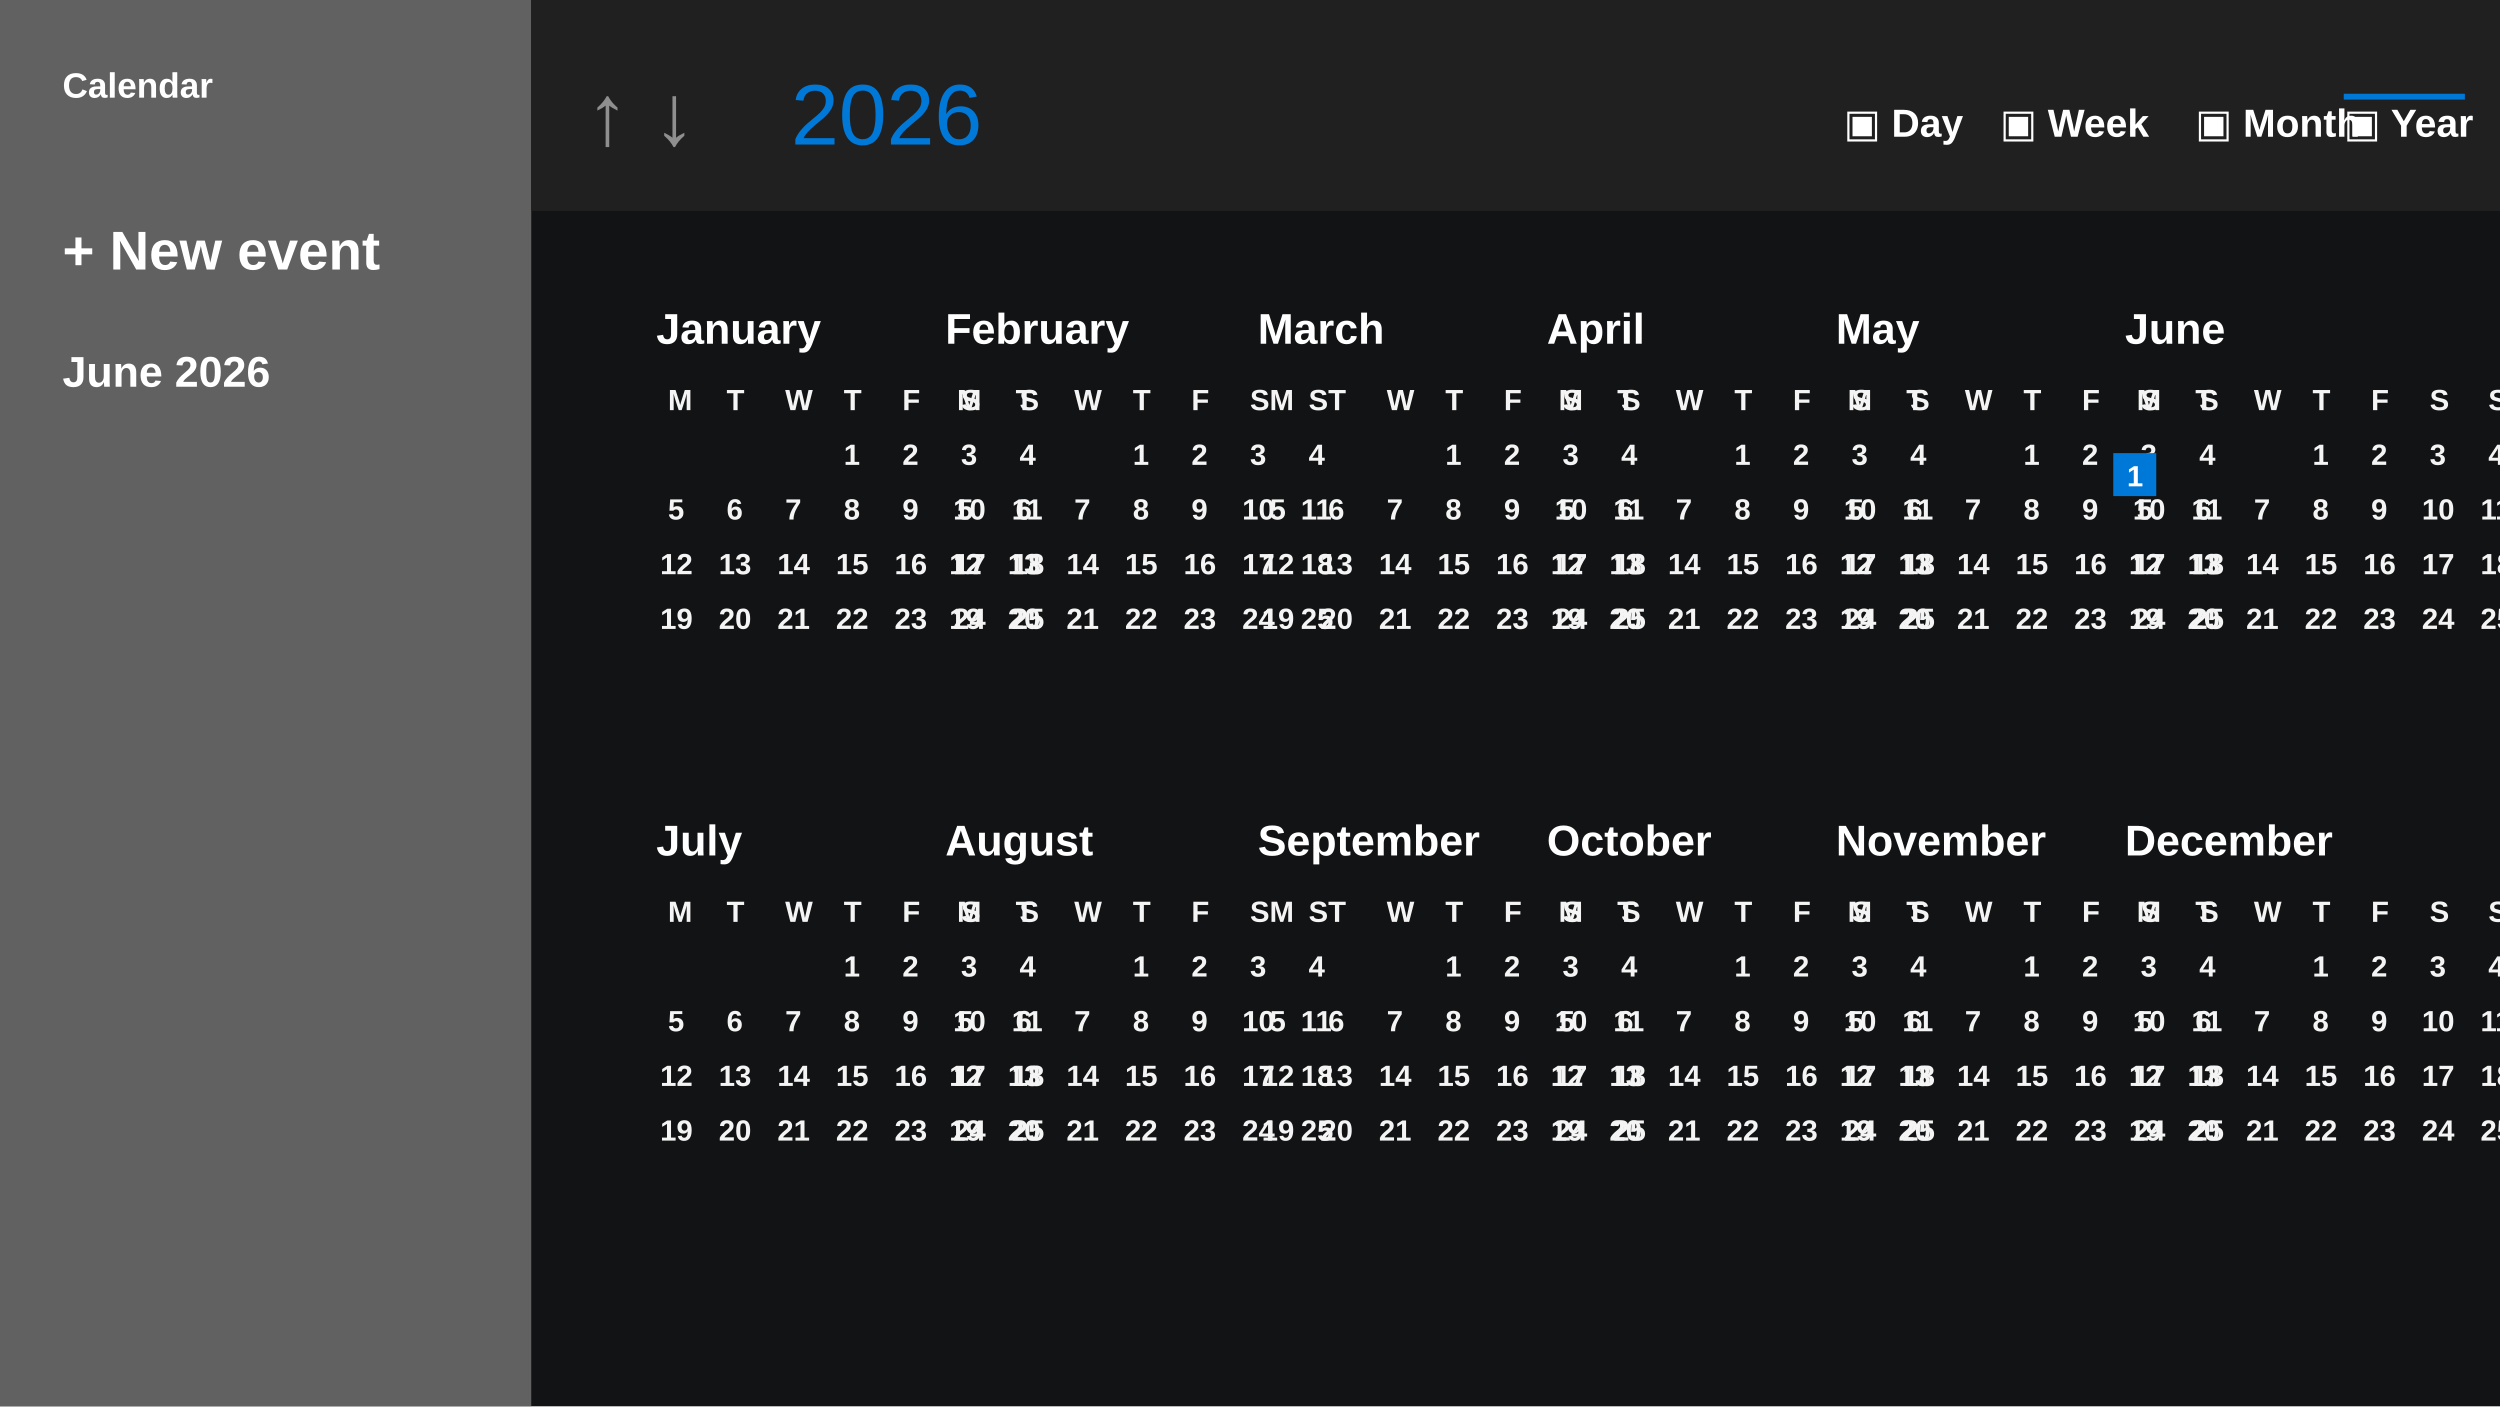
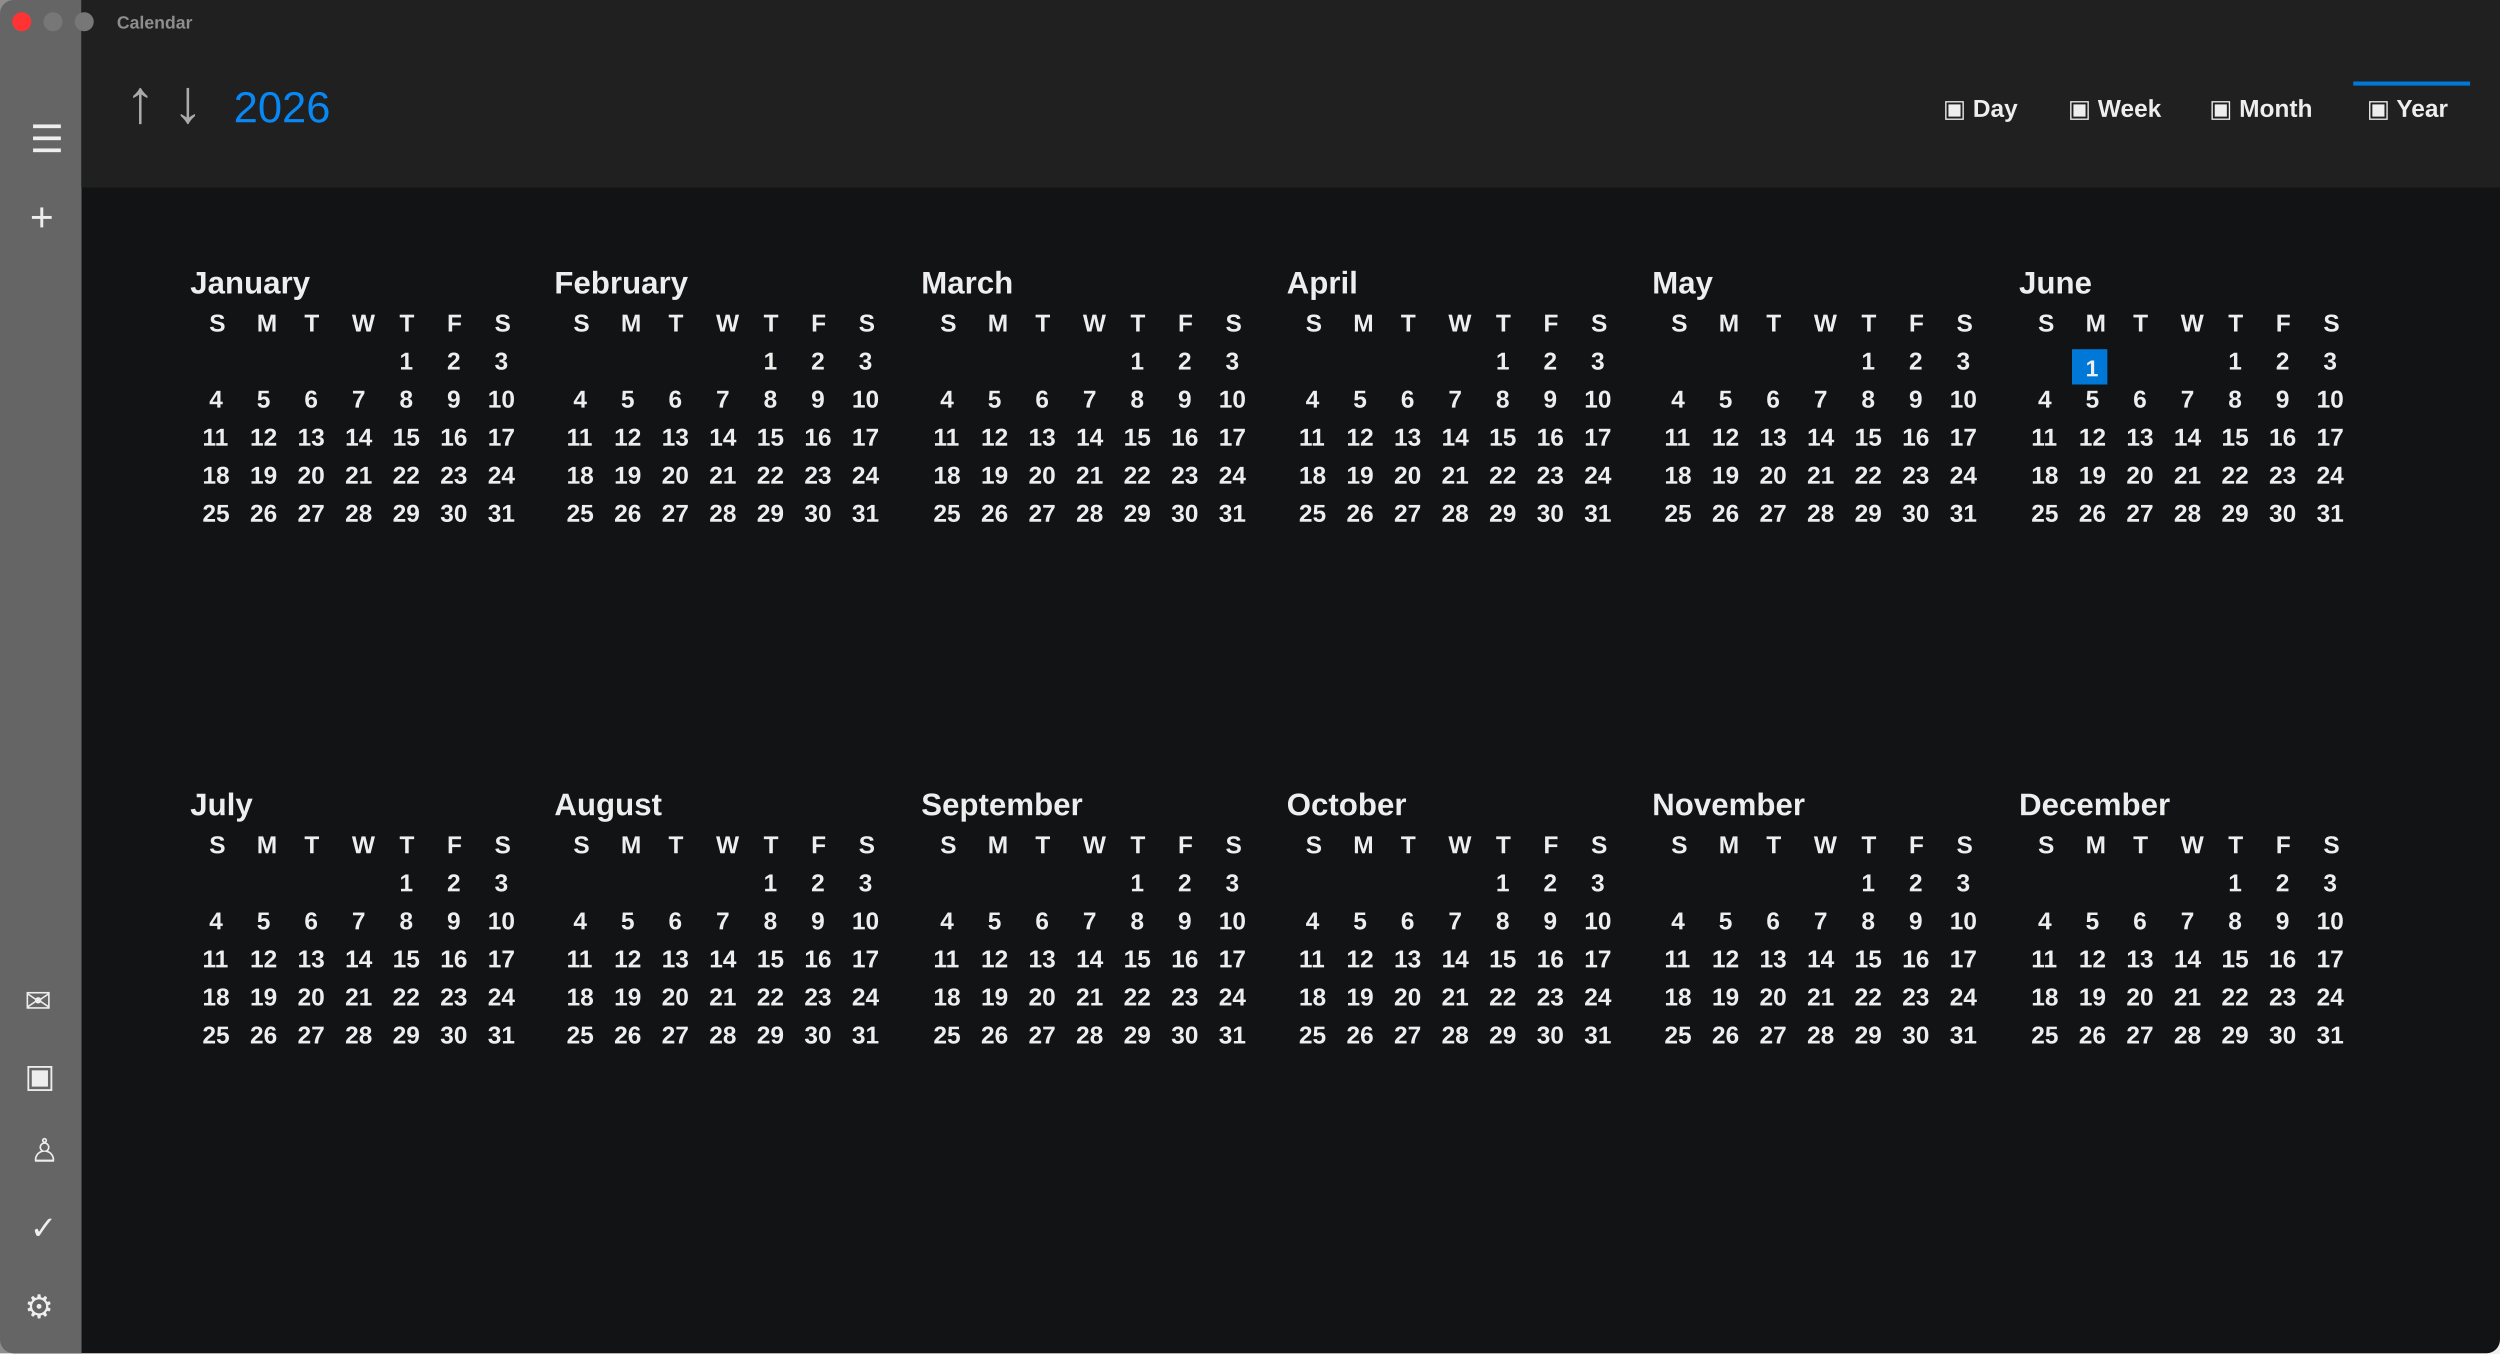
- <svg xmlns="http://www.w3.org/2000/svg" width="1280" height="720" viewBox="0 0 1280 720">
-   <rect width="1280" height="720" fill="#121314" />
-   <rect width="272" height="720" fill="#777" opacity="0.78" />
-   <rect x="272" width="1008" height="108" fill="#202020" />
-   <text x="32" y="50" fill="#fff" font-family="Segoe UI, Arial" font-size="18" font-weight="600">Calendar</text>
-   <text x="32" y="138" fill="#fff" font-family="Segoe UI, Arial" font-size="28" font-weight="700">+ New event</text>
-   <text x="32" y="198" fill="#fff" font-family="Segoe UI, Arial" font-size="22" font-weight="600">June 2026</text>
-   <text x="300" y="74" fill="#8f8f8f" font-family="Segoe UI, Arial" font-size="44">↑ ↓</text>
-   <text x="405" y="74" fill="#0078d7" font-family="Segoe UI Light, Segoe UI, Arial" font-size="44">2026</text>
-   <text x="944" y="70" fill="#fff" font-family="Segoe UI, Arial" font-size="20" font-weight="600">▣ Day</text>
-   <text x="1024" y="70" fill="#fff" font-family="Segoe UI, Arial" font-size="20" font-weight="600">▣ Week</text>
-   <text x="1124" y="70" fill="#fff" font-family="Segoe UI, Arial" font-size="20" font-weight="600">▣ Month</text>
-   <rect x="1200" y="48" width="62" height="3" fill="#0078d7" />
-   <text x="1200" y="70" fill="#fff" font-family="Segoe UI, Arial" font-size="20" font-weight="600">▣ Year</text>
-   <g fill="#fff" font-family="Segoe UI, Arial">
-     <text x="336" y="176" font-size="22" font-weight="700">January</text>
-     <text x="484" y="176" font-size="22" font-weight="700">February</text>
-     <text x="644" y="176" font-size="22" font-weight="700">March</text>
-     <text x="792" y="176" font-size="22" font-weight="700">April</text>
-     <text x="940" y="176" font-size="22" font-weight="700">May</text>
-     <text x="1088" y="176" font-size="22" font-weight="700">June</text>
-     <text x="336" y="438" font-size="22" font-weight="700">July</text>
-     <text x="484" y="438" font-size="22" font-weight="700">August</text>
-     <text x="644" y="438" font-size="22" font-weight="700">September</text>
-     <text x="792" y="438" font-size="22" font-weight="700">October</text>
-     <text x="940" y="438" font-size="22" font-weight="700">November</text>
-     <text x="1088" y="438" font-size="22" font-weight="700">December</text>
+ <svg xmlns="http://www.w3.org/2000/svg" width="1840" height="996" viewBox="0 0 1840 996">
+   <rect width="1840" height="996" rx="10" fill="#121314" />
+   <rect width="60" height="996" fill="#777" opacity=".82" />
+   <rect x="60" width="1780" height="138" fill="#202020" />
+   <style>.ui{font-family:'Segoe UI',Arial,sans-serif}.t{fill:#eee}.b{font-weight:700}.sb{font-weight:600}.muted{fill:#aaa}.accent{fill:#0078d7}</style>
+   <g class="ui">
+     <circle cx="16" cy="16" r="7" fill="#f33" />
+     <circle cx="39" cy="16" r="7" fill="#777" />
+     <circle cx="62" cy="16" r="7" fill="#777" />
+     <text x="86" y="21" fill="#8e8e8e" font-size="13" class="sb">Calendar</text>
  </g>
-   <g font-family="Segoe UI, Arial" font-size="15" fill="#f4f4f4" font-weight="600">
+   <text x="22" y="112" class="ui t" font-size="28">☰</text>
+   <text x="22" y="170" class="ui t" font-size="30">+</text>
+   <text x="18" y="745" class="ui t" font-size="24">✉</text>
+   <text x="18" y="800" class="ui t" font-size="24">▣</text>
+   <text x="22" y="855" class="ui t" font-size="24">♙</text>
+   <text x="22" y="912" class="ui t" font-size="24">✓</text>
+   <text x="18" y="970" class="ui t" font-size="24">⚙</text>
+   <text x="92" y="90" class="ui muted" font-size="45">↑ ↓</text>
+   <text x="172" y="90" fill="#0788f5" font-family="Segoe UI Light,Segoe UI,Arial" font-size="32">2026</text>
+   <g class="ui t sb" font-size="18">
+     <text x="1430" y="86">▣ Day</text>
+     <text x="1522" y="86">▣ Week</text>
+     <text x="1626" y="86">▣ Month</text>
+     <text x="1742" y="86">▣ Year</text>
+   </g>
+   <rect x="1732" y="60" width="86" height="3" class="accent" />
+   <g class="ui t b" font-size="23">
+     <text x="140" y="216">January</text>
+     <text x="408" y="216">February</text>
+     <text x="678" y="216">March</text>
+     <text x="947" y="216">April</text>
+     <text x="1216" y="216">May</text>
+     <text x="1486" y="216">June</text>
+     <text x="140" y="600">July</text>
+     <text x="408" y="600">August</text>
+     <text x="678" y="600">September</text>
+     <text x="947" y="600">October</text>
+     <text x="1216" y="600">November</text>
+     <text x="1486" y="600">December</text>
+   </g>
+   <g class="ui t sb" font-size="18">
    <g id="m">
-       <text x="342" y="210">M</text>
-       <text x="372" y="210">T</text>
-       <text x="402" y="210">W</text>
-       <text x="432" y="210">T</text>
-       <text x="462" y="210">F</text>
-       <text x="492" y="210">S</text>
-       <text x="522" y="210">S</text>
-       <text x="432" y="238">1</text>
-       <text x="462" y="238">2</text>
-       <text x="492" y="238">3</text>
-       <text x="522" y="238">4</text>
-       <text x="342" y="266">5</text>
-       <text x="372" y="266">6</text>
-       <text x="402" y="266">7</text>
-       <text x="432" y="266">8</text>
-       <text x="462" y="266">9</text>
-       <text x="488" y="266">10</text>
-       <text x="518" y="266">11</text>
-       <text x="338" y="294">12</text>
-       <text x="368" y="294">13</text>
-       <text x="398" y="294">14</text>
-       <text x="428" y="294">15</text>
-       <text x="458" y="294">16</text>
-       <text x="488" y="294">17</text>
-       <text x="518" y="294">18</text>
-       <text x="338" y="322">19</text>
-       <text x="368" y="322">20</text>
-       <text x="398" y="322">21</text>
-       <text x="428" y="322">22</text>
-       <text x="458" y="322">23</text>
-       <text x="488" y="322">24</text>
-       <text x="518" y="322">25</text>
+       <text x="154" y="244">S</text>
+       <text x="189" y="244">M</text>
+       <text x="224" y="244">T</text>
+       <text x="259" y="244">W</text>
+       <text x="294" y="244">T</text>
+       <text x="329" y="244">F</text>
+       <text x="364" y="244">S</text>
+       <text x="294" y="272">1</text>
+       <text x="329" y="272">2</text>
+       <text x="364" y="272">3</text>
+       <text x="154" y="300">4</text>
+       <text x="189" y="300">5</text>
+       <text x="224" y="300">6</text>
+       <text x="259" y="300">7</text>
+       <text x="294" y="300">8</text>
+       <text x="329" y="300">9</text>
+       <text x="359" y="300">10</text>
+       <text x="149" y="328">11</text>
+       <text x="184" y="328">12</text>
+       <text x="219" y="328">13</text>
+       <text x="254" y="328">14</text>
+       <text x="289" y="328">15</text>
+       <text x="324" y="328">16</text>
+       <text x="359" y="328">17</text>
+       <text x="149" y="356">18</text>
+       <text x="184" y="356">19</text>
+       <text x="219" y="356">20</text>
+       <text x="254" y="356">21</text>
+       <text x="289" y="356">22</text>
+       <text x="324" y="356">23</text>
+       <text x="359" y="356">24</text>
+       <text x="149" y="384">25</text>
+       <text x="184" y="384">26</text>
+       <text x="219" y="384">27</text>
+       <text x="254" y="384">28</text>
+       <text x="289" y="384">29</text>
+       <text x="324" y="384">30</text>
+       <text x="359" y="384">31</text>
    </g>
-     <use href="#m" transform="translate(148 0)" />
-     <use href="#m" transform="translate(308 0)" />
-     <use href="#m" transform="translate(456 0)" />
-     <use href="#m" transform="translate(604 0)" />
-     <use href="#m" transform="translate(752 0)" />
-     <use href="#m" transform="translate(0 262)" />
-     <use href="#m" transform="translate(148 262)" />
-     <use href="#m" transform="translate(308 262)" />
-     <use href="#m" transform="translate(456 262)" />
-     <use href="#m" transform="translate(604 262)" />
-     <use href="#m" transform="translate(752 262)" />
+     <use href="#m" transform="translate(268 0)" />
+     <use href="#m" transform="translate(538 0)" />
+     <use href="#m" transform="translate(807 0)" />
+     <use href="#m" transform="translate(1076 0)" />
+     <use href="#m" transform="translate(1346 0)" />
+     <use href="#m" transform="translate(0 384)" />
+     <use href="#m" transform="translate(268 384)" />
+     <use href="#m" transform="translate(538 384)" />
+     <use href="#m" transform="translate(807 384)" />
+     <use href="#m" transform="translate(1076 384)" />
+     <use href="#m" transform="translate(1346 384)" />
  </g>
-   <rect x="1082" y="232" width="22" height="22" fill="#0078d7" />
-   <text x="1089" y="249" fill="#fff" font-family="Segoe UI, Arial" font-size="15" font-weight="600">1</text>
+   <rect x="1525" y="257" width="26" height="26" class="accent" />
+   <text x="1535" y="277" class="ui t b" font-size="17">1</text>
</svg>
